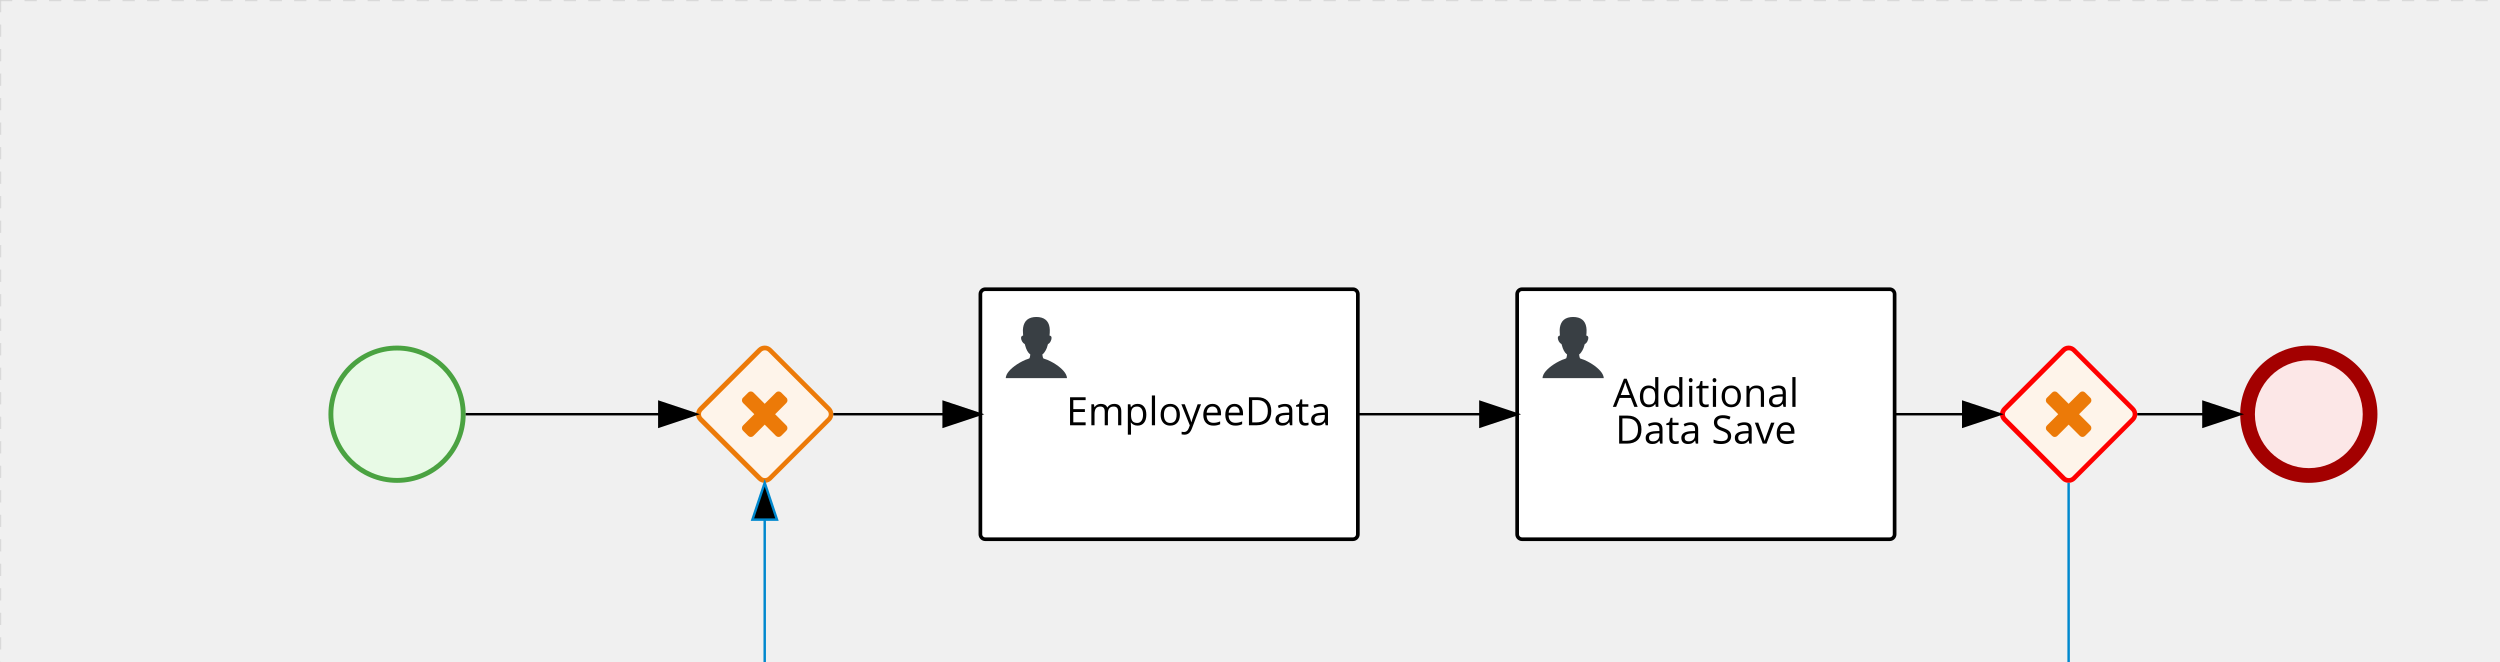
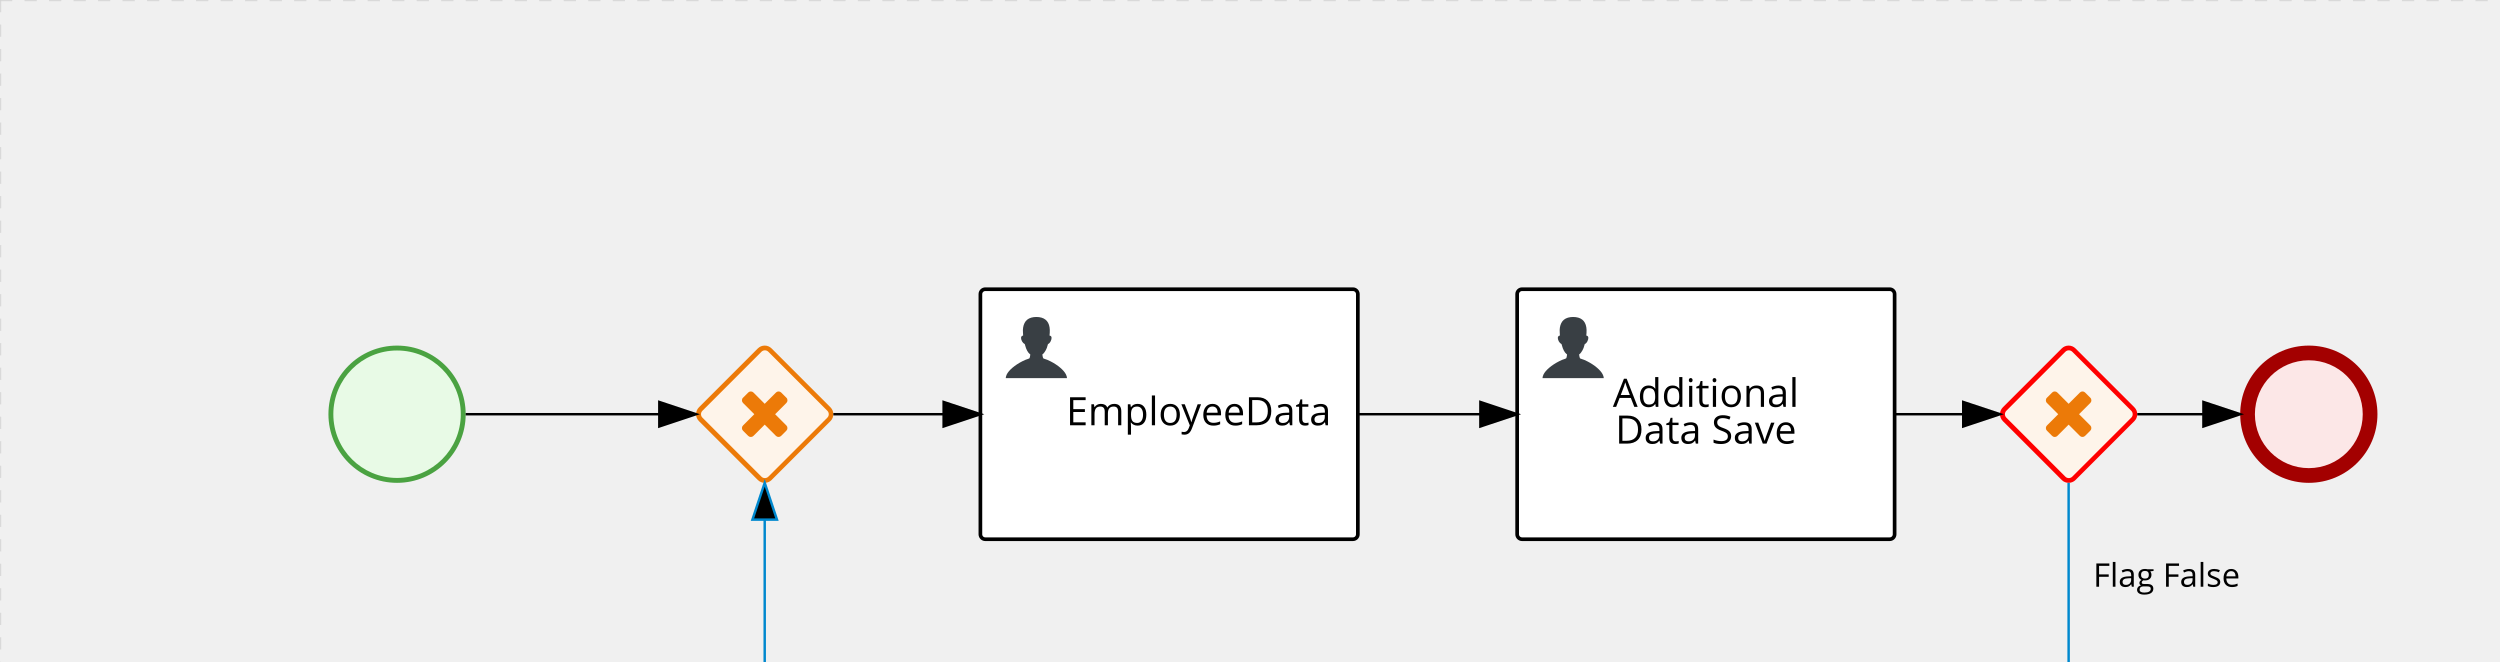
<svg xmlns="http://www.w3.org/2000/svg" version="1.1" width="1020" height="270" viewBox="0 0 1020 270">
  <defs />
  <g transform="matrix(1,0,0,1,0,0)">
    <g>
      <g>
        <g>
          <path fill="none" stroke="#d3d3d3" paint-order="fill stroke markers" d=" M 0 0 L 1200 0" stroke-miterlimit="10" stroke-opacity="0.8" stroke-dasharray="5" />
        </g>
        <g>
          <path fill="none" stroke="#d3d3d3" paint-order="fill stroke markers" d=" M 0 0 L 0 800" stroke-miterlimit="10" stroke-opacity="0.8" stroke-dasharray="5" />
        </g>
      </g>
      <g id="_7EE5F8AA-DC10-4579-B8CC-91E658E69BFD" bpmn2nodeid="_7EE5F8AA-DC10-4579-B8CC-91E658E69BFD" transform="matrix(1,0,0,1,914,141)">
        <g>
          <path fill="none" stroke="none" />
        </g>
        <g transform="matrix(0.125,0,0,0.125,0,0)">
          <g transform="matrix(1,0,0,1,0,0)">
            <path fill="#fce7e7" stroke="none" id="_7EE5F8AA-DC10-4579-B8CC-91E658E69BFD?shapeType=BACKGROUND" paint-order="stroke fill markers" d=" M 0 0 M 444 224 C 444 263.9 434.2 300.8 414.4 334.5 C 394.7 368.2 368 394.9 334.4 414.5 C 300.8 434.1 263.9 444 224 444 C 184.1 444 147.2 434.2 113.5 414.4 C 79.8 394.7 53.1 368 33.5 334.4 C 13.9 300.8 4 263.9 4 224 C 4 184.1 13.8 147.2 33.6 113.5 C 53.4 79.8 80.1 53.1 113.6 33.5 C 147.1 13.9 184.1 4 224 4 C 263.9 4 300.8 13.8 334.5 33.6 C 368.2 53.4 394.9 80.1 414.5 113.6 C 434.1 147.1 444 184.1 444 224 Z" />
          </g>
          <g>
            <g transform="matrix(1,0,0,1,0,0)">
              <g transform="matrix(1,0,0,1,0,0)">
                <path fill="rgb(163,0,0)" stroke="none" id="_7EE5F8AA-DC10-4579-B8CC-91E658E69BFD?shapeType=BORDER&amp;renderType=FILL" paint-order="stroke fill markers" d=" M 0 0 M 224 0 C 100.3 0 0 100.3 0 224 C 0 347.7 100.3 448 224 448 C 347.7 448 448 347.7 448 224 C 448 100.3 347.7 0 224 0 Z M 0 0 M 224 400 C 126.8 400 48 321.2 48 224 C 48 126.8 126.8 48 224 48 C 321.2 48 400 126.8 400 224 C 400 321.2 321.2 400 224 400 Z" />
              </g>
            </g>
          </g>
        </g>
        <g transform="matrix(1,0,0,1,28,61)" />
      </g>
      <g transform="matrix(1,0,0,1,914,141)" />
      <g id="_1E16E360-80F8-439E-A337-BA23501B1E1B" bpmn2nodeid="_1E16E360-80F8-439E-A337-BA23501B1E1B" transform="matrix(1,0,0,1,134,141)">
        <g>
          <path fill="none" stroke="none" />
        </g>
        <g transform="matrix(0.125,0,0,0.125,0,0)">
          <g transform="matrix(1,0,0,1,0,0)">
            <path fill="#e8fae6" stroke="none" id="_1E16E360-80F8-439E-A337-BA23501B1E1B?shapeType=BACKGROUND" paint-order="stroke fill markers" d=" M 0 0 M 444 224 C 444 263.9 434.2 300.8 414.4 334.5 C 394.7 368.2 368 394.9 334.4 414.5 C 300.8 434.1 263.9 444 224 444 C 184.1 444 147.2 434.2 113.5 414.4 C 79.8 394.7 53.1 368 33.5 334.4 C 13.9 300.8 4 263.9 4 224 C 4 184.1 13.8 147.2 33.6 113.5 C 53.4 79.8 80.1 53.1 113.6 33.5 C 147.1 13.9 184.1 4 224 4 C 263.9 4 300.8 13.8 334.5 33.6 C 368.2 53.4 394.9 80.1 414.5 113.6 C 434.1 147.1 444 184.1 444 224 Z" />
          </g>
          <g>
            <g transform="matrix(1,0,0,1,0,0)">
              <g transform="matrix(1,0,0,1,0,0)">
                <path fill="rgb(74,162,65)" stroke="none" id="_1E16E360-80F8-439E-A337-BA23501B1E1B?shapeType=BORDER&amp;renderType=FILL" paint-order="stroke fill markers" d=" M 0 0 M 224 0 C 100.3 0 0 100.3 0 224 C 0 347.7 100.3 448 224 448 C 347.7 448 448 347.7 448 224 C 448 100.3 347.7 0 224 0 Z M 0 0 M 224 432 C 109.1 432 16 338.9 16 224 C 16 109.1 109.1 16 224 16 C 338.9 16 432 109.1 432 224 C 432 338.9 338.9 432 224 432 Z" />
              </g>
            </g>
          </g>
        </g>
        <g transform="matrix(1,0,0,1,28,61)" />
      </g>
      <g transform="matrix(1,0,0,1,134,141)" />
      <g id="_51EC7A45-586F-4E49-B85E-7EF73BD90A0A" bpmn2nodeid="_51EC7A45-586F-4E49-B85E-7EF73BD90A0A" transform="matrix(1,0,0,1,284,141)">
        <g>
          <path fill="none" stroke="none" />
        </g>
        <g transform="matrix(0.125,0,0,0.125,0,0)">
          <g transform="matrix(1,0,0,1,0,0)">
            <path fill="#fef4ea" stroke="none" id="_51EC7A45-586F-4E49-B85E-7EF73BD90A0A?shapeType=BACKGROUND" paint-order="stroke fill markers" d=" M 0 0 M 224.4 4.3 C 216.4 4.3 208.4 7.3 202.3 13.4 L 13.5 202.2 C 1.3 214.4 1.3 234.2 13.5 246.4 L 202.2 435.1 C 208.3 441.2 216.4 444.2 224.3 444.2 C 232.2 444.2 240.3 441.2 246.4 435.1 L 435.1 246.4 C 447.3 234.2 447.3 214.4 435.1 202.2 L 246.5 13.4 C 240.4 7.3 232.4 4.3 224.4 4.3 L 224.4 4.3 Z" />
          </g>
          <g>
            <g transform="matrix(1,0,0,1,0,0)">
              <g transform="matrix(1,0,0,1,0,0)">
                <path fill="rgb(236,122,8)" stroke="none" id="_51EC7A45-586F-4E49-B85E-7EF73BD90A0A?shapeType=BORDER&amp;renderType=FILL" paint-order="stroke fill markers" d=" M 0 0 M 20.8 212.7 L 213.3 20.2 C 219.6 13.9 229.7 13.9 235.9 20.2 L 428.4 212.7 C 434.7 219 434.7 229.1 428.4 235.3 L 235.9 427.8 C 229.6 434.1 219.5 434.1 213.3 427.8 L 20.8 235.3 C 14.5 229.1 14.5 218.9 20.8 212.7 L 20.8 212.7 Z M 0 0 M 0 224 C 0 232.1 3.1 240.3 9.3 246.5 L 201.5 438.7 C 213.9 451.1 234.1 451.1 246.5 438.7 L 438.7 246.5 C 444.9 240.3 448 232.1 448 224 C 448 215.9 444.9 207.7 438.7 201.5 L 246.5 9.3 C 234.1 -3.1 213.9 -3.1 201.5 9.3 L 9.3 201.5 C 3.1 207.7 0 215.9 0 224 L 0 224 Z" />
              </g>
            </g>
          </g>
          <g>
            <g transform="matrix(1,0,0,1,0,0)">
              <g transform="matrix(1,0,0,1,0,0)">
                <path fill="#ec7a08" stroke="none" id="_51EC7A45-586F-4E49-B85E-7EF73BD90A0Aundefined" paint-order="stroke fill markers" d=" M 0 0 M 298.2 269.2 C 298.2 272.6 297.1 275.3 294.7 277.7 L 277.7 294.7 C 275.3 297.1 272.6 298.2 269.2 298.2 C 265.8 298.2 263.1 297.1 260.7 294.7 L 224 258 L 187.2 294.8 C 184.8 297.2 182.1 298.3 178.7 298.3 C 175.3 298.3 172.6 297.2 170.2 294.8 L 153.2 277.8 C 150.8 275.4 149.7 272.7 149.7 269.3 C 149.7 265.9 150.8 263.2 153.2 260.8 L 190 224 L 153.2 187.2 C 150.8 184.8 149.7 182 149.7 178.7 C 149.7 175.3 150.8 172.5 153.2 170.2 L 170.2 153.2 C 172.6 150.8 175.3 149.7 178.7 149.7 C 182.1 149.7 184.8 150.8 187.2 153.2 L 224 190 L 260.8 153.2 C 263.2 150.8 265.9 149.7 269.3 149.7 C 272.7 149.7 275.4 150.8 277.8 153.2 L 294.8 170.2 C 297.2 172.5 298.3 175.3 298.3 178.7 C 298.3 182 297.2 184.8 294.8 187.2 L 258 224 L 294.8 260.8 C 297.1 263.1 298.2 265.9 298.2 269.2 Z" />
              </g>
            </g>
          </g>
        </g>
        <g transform="matrix(1,0,0,1,28,61)" />
      </g>
      <g id="_498D44A2-56EE-4051-B845-4528F1037A5F" bpmn2nodeid="_498D44A2-56EE-4051-B845-4528F1037A5F">
        <g>
          <path fill="none" stroke="rgb(0,0,0)" paint-order="fill stroke markers" d=" M 190 169 L 269 169" stroke-miterlimit="10" stroke-dasharray="" />
        </g>
        <g transform="matrix(1,0,0,1,190,169)" />
        <g transform="matrix(6.123233995736766e-17,1,-1,6.123233995736766e-17,284,164)">
          <path fill="rgb(0,0,0)" stroke="rgb(0,0,0)" paint-order="fill stroke markers" d=" M 10 15 L 0 15 L 5 0 Z" stroke-miterlimit="10" stroke-dasharray="" />
        </g>
        <g transform="matrix(1,0,0,1,190,159)" />
      </g>
      <g transform="matrix(1,0,0,1,284,141)" />
      <g id="_6CCEE82D-99D2-44B9-9BFD-E63B61CCCE1E" bpmn2nodeid="_6CCEE82D-99D2-44B9-9BFD-E63B61CCCE1E" transform="matrix(1,0,0,1,400,118)">
        <g>
          <path fill="none" stroke="none" />
        </g>
        <g transform="matrix(1,0,0,1,0,0)">
          <path fill="#ffffff" stroke="none" id="_6CCEE82D-99D2-44B9-9BFD-E63B61CCCE1E?shapeType=BACKGROUND" paint-order="stroke fill markers" d=" M 2 0 L 152 0 L 152 0 A 2 2 0 0 1 154 2 L 154 100 L 154 100 A 2 2 0 0 1 152 102 L 2 102 L 2 102 A 2 2 0 0 1 0 100 L 0 2 L 0 2 A 2 2 0 0 1 2 0 Z" />
        </g>
        <g transform="matrix(1,0,0,1,0,0)">
          <path fill="none" stroke="rgb(0,0,0)" id="_6CCEE82D-99D2-44B9-9BFD-E63B61CCCE1E?shapeType=BORDER&amp;renderType=STROKE" paint-order="fill stroke markers" d=" M 2 0 L 152 0 L 152 0 A 2 2 0 0 1 154 2 L 154 100 L 154 100 A 2 2 0 0 1 152 102 L 2 102 L 2 102 A 2 2 0 0 1 0 100 L 0 2 L 0 2 A 2 2 0 0 1 2 0 Z" stroke-miterlimit="10" stroke-width="1.5" stroke-dasharray="" />
        </g>
        <g>
          <g transform="matrix(0.06,0,0,0.06,9.4,9.4)">
            <g transform="matrix(1,0,0,1,0,0)">
              <path fill="#393f44" stroke="none" id="_6CCEE82D-99D2-44B9-9BFD-E63B61CCCE1Eundefined" paint-order="stroke fill markers" d=" M 0 0 M 16 445.21 C 16 440.869 18.784 431.129 22.001 424.217 C 35.768 394.64 77.283 359.28 129 333.084 C 144.516 325.224 157.347 319.964 167.807 317.174 C 171.932 316.074 175.729 314.414 176.525 313.363 C 178.894 310.234 180.914 302.908 181.727 294.5 L 182.5 286.5 L 178.507 283.455 C 166.303 274.146 154.284 251.678 148.04 226.5 C 145.611 216.707 145.056 215.462 142.984 215.158 C 141.703 214.97 138.083 212.243 134.939 209.099 C 123.233 197.393 116.891 177.376 121.44 166.49 C 123.002 162.751 128.155 159.01 131.75 159.004 C 134.448 159 134.471 158.603 132.914 138.788 C 130.927 113.496 134.279 92.265 143.132 74.076 C 152.232 55.38 167.569 42.882 189.049 36.66 C 210.203 30.532 237.797 30.532 258.951 36.66 C 300.042 48.563 318.958 83.806 314.955 141 C 314.32 150.075 313.624 157.788 313.409 158.14 C 313.194 158.493 314.575 159.073 316.479 159.43 C 328.929 161.766 330.986 177.018 321.496 196.621 C 316.903 206.109 309.357 214.508 304.817 215.185 C 303.023 215.453 302.293 217.146 299.943 226.5 C 296.659 239.567 294.474 245.305 287.948 257.995 C 282.491 268.606 273.035 281.109 268.108 284.229 L 264.871 286.278 L 265.518 292.889 C 266.345 301.33 268.639 309.871 270.877 312.837 C 272.067 314.415 275.002 315.79 280.063 317.139 C 291.069 320.075 303.617 325.274 321 334.102 C 369.815 358.891 410.848 393.758 425.032 422.5 C 429.07 430.682 432 440.232 432 445.21 L 432 448 L 224 448 L 16 448 L 16 445.21 Z" />
            </g>
          </g>
        </g>
        <g transform="matrix(1,0,0,1,4.04,13.68)">
          <g transform="matrix(0.04,0,0,0.04,63.36,69.12)">
            <g transform="matrix(1,0,0,1,0,0)">
              <path fill="none" stroke="none" />
            </g>
            <g transform="matrix(1,0,0,1,0,0)">
              <path fill="none" stroke="none" />
            </g>
          </g>
        </g>
        <g transform="matrix(1,0,0,1,35,43.5)">
          <text fill="#000000" stroke="none" font-family="Open Sans" font-size="12pt" font-style="normal" font-weight="normal" text-decoration="normal" x="54.051" y="12" text-anchor="middle" dominant-baseline="alphabetic">EmployeeData</text>
        </g>
      </g>
      <g id="_7858E24B-0354-4CEA-B6F1-347E85C4BD41" bpmn2nodeid="_7858E24B-0354-4CEA-B6F1-347E85C4BD41">
        <g>
          <path fill="none" stroke="rgb(0,0,0)" paint-order="fill stroke markers" d=" M 340 169 L 385 169" stroke-miterlimit="10" stroke-dasharray="" />
        </g>
        <g transform="matrix(1,0,0,1,340,169)" />
        <g transform="matrix(6.123233995736766e-17,1,-1,6.123233995736766e-17,400,164)">
          <path fill="rgb(0,0,0)" stroke="rgb(0,0,0)" paint-order="fill stroke markers" d=" M 10 15 L 0 15 L 5 0 Z" stroke-miterlimit="10" stroke-dasharray="" />
        </g>
        <g transform="matrix(1,0,0,1,340,159)" />
      </g>
      <g transform="matrix(1,0,0,1,400,118)" />
      <g id="_32D93E98-B8D6-425C-AEEF-64AC57E71A38" bpmn2nodeid="_32D93E98-B8D6-425C-AEEF-64AC57E71A38" transform="matrix(1,0,0,1,619,118)">
        <g>
          <path fill="none" stroke="none" />
        </g>
        <g transform="matrix(1,0,0,1,0,0)">
          <path fill="#ffffff" stroke="none" id="_32D93E98-B8D6-425C-AEEF-64AC57E71A38?shapeType=BACKGROUND" paint-order="stroke fill markers" d=" M 2 0 L 152 0 L 152 0 A 2 2 0 0 1 154 2 L 154 100 L 154 100 A 2 2 0 0 1 152 102 L 2 102 L 2 102 A 2 2 0 0 1 0 100 L 0 2 L 0 2 A 2 2 0 0 1 2 0 Z" />
        </g>
        <g transform="matrix(1,0,0,1,0,0)">
          <path fill="none" stroke="rgb(0,0,0)" id="_32D93E98-B8D6-425C-AEEF-64AC57E71A38?shapeType=BORDER&amp;renderType=STROKE" paint-order="fill stroke markers" d=" M 2 0 L 152 0 L 152 0 A 2 2 0 0 1 154 2 L 154 100 L 154 100 A 2 2 0 0 1 152 102 L 2 102 L 2 102 A 2 2 0 0 1 0 100 L 0 2 L 0 2 A 2 2 0 0 1 2 0 Z" stroke-miterlimit="10" stroke-width="1.5" stroke-dasharray="" />
        </g>
        <g>
          <g transform="matrix(0.06,0,0,0.06,9.4,9.4)">
            <g transform="matrix(1,0,0,1,0,0)">
              <path fill="#393f44" stroke="none" id="_32D93E98-B8D6-425C-AEEF-64AC57E71A38undefined" paint-order="stroke fill markers" d=" M 0 0 M 16 445.21 C 16 440.869 18.784 431.129 22.001 424.217 C 35.768 394.64 77.283 359.28 129 333.084 C 144.516 325.224 157.347 319.964 167.807 317.174 C 171.932 316.074 175.729 314.414 176.525 313.363 C 178.894 310.234 180.914 302.908 181.727 294.5 L 182.5 286.5 L 178.507 283.455 C 166.303 274.146 154.284 251.678 148.04 226.5 C 145.611 216.707 145.056 215.462 142.984 215.158 C 141.703 214.97 138.083 212.243 134.939 209.099 C 123.233 197.393 116.891 177.376 121.44 166.49 C 123.002 162.751 128.155 159.01 131.75 159.004 C 134.448 159 134.471 158.603 132.914 138.788 C 130.927 113.496 134.279 92.265 143.132 74.076 C 152.232 55.38 167.569 42.882 189.049 36.66 C 210.203 30.532 237.797 30.532 258.951 36.66 C 300.042 48.563 318.958 83.806 314.955 141 C 314.32 150.075 313.624 157.788 313.409 158.14 C 313.194 158.493 314.575 159.073 316.479 159.43 C 328.929 161.766 330.986 177.018 321.496 196.621 C 316.903 206.109 309.357 214.508 304.817 215.185 C 303.023 215.453 302.293 217.146 299.943 226.5 C 296.659 239.567 294.474 245.305 287.948 257.995 C 282.491 268.606 273.035 281.109 268.108 284.229 L 264.871 286.278 L 265.518 292.889 C 266.345 301.33 268.639 309.871 270.877 312.837 C 272.067 314.415 275.002 315.79 280.063 317.139 C 291.069 320.075 303.617 325.274 321 334.102 C 369.815 358.891 410.848 393.758 425.032 422.5 C 429.07 430.682 432 440.232 432 445.21 L 432 448 L 224 448 L 16 448 L 16 445.21 Z" />
            </g>
          </g>
        </g>
        <g transform="matrix(1,0,0,1,4.04,13.68)">
          <g transform="matrix(0.04,0,0,0.04,63.36,69.12)">
            <g transform="matrix(1,0,0,1,0,0)">
              <path fill="none" stroke="none" />
            </g>
            <g transform="matrix(1,0,0,1,0,0)">
              <path fill="none" stroke="none" />
            </g>
          </g>
        </g>
        <g transform="matrix(1,0,0,1,36.96875,36)">
          <text fill="#000000" stroke="none" font-family="Open Sans" font-size="12pt" font-style="normal" font-weight="normal" text-decoration="normal" x="40.031" y="12" text-anchor="middle" dominant-baseline="alphabetic">Additional </text>
          <text fill="#000000" stroke="none" font-family="Open Sans" font-size="12pt" font-style="normal" font-weight="normal" text-decoration="normal" x="40.031" y="27" text-anchor="middle" dominant-baseline="alphabetic">Data Save </text>
        </g>
      </g>
      <g id="_ACA123FB-F56B-4287-8B3F-69E50AFAC77B" bpmn2nodeid="_ACA123FB-F56B-4287-8B3F-69E50AFAC77B">
        <g>
          <path fill="none" stroke="#000000" paint-order="fill stroke markers" d=" M 554 169 L 604 169" stroke-miterlimit="10" stroke-dasharray="" />
        </g>
        <g transform="matrix(1,0,0,1,554,169)" />
        <g transform="matrix(6.123233995736766e-17,1,-1,6.123233995736766e-17,619,164)">
          <path fill="#000000" stroke="#000000" paint-order="fill stroke markers" d=" M 10 15 L 0 15 L 5 0 Z" stroke-miterlimit="10" stroke-dasharray="" />
        </g>
        <g transform="matrix(1,0,0,1,554,159)" />
      </g>
      <g transform="matrix(1,0,0,1,619,118)" />
      <g id="_AB00AF6E-EC3D-4724-895A-6570B0C3A7D6" bpmn2nodeid="_AB00AF6E-EC3D-4724-895A-6570B0C3A7D6" transform="matrix(1,0,0,1,816,141)">
        <g>
          <path fill="none" stroke="none" />
        </g>
        <g transform="matrix(0.125,0,0,0.125,0,0)">
          <g transform="matrix(1,0,0,1,0,0)">
            <path fill="#fef4ea" stroke="none" id="_AB00AF6E-EC3D-4724-895A-6570B0C3A7D6?shapeType=BACKGROUND" paint-order="stroke fill markers" d=" M 0 0 M 224.4 4.3 C 216.4 4.3 208.4 7.3 202.3 13.4 L 13.5 202.2 C 1.3 214.4 1.3 234.2 13.5 246.4 L 202.2 435.1 C 208.3 441.2 216.4 444.2 224.3 444.2 C 232.2 444.2 240.3 441.2 246.4 435.1 L 435.1 246.4 C 447.3 234.2 447.3 214.4 435.1 202.2 L 246.5 13.4 C 240.4 7.3 232.4 4.3 224.4 4.3 L 224.4 4.3 Z" />
          </g>
          <g>
            <g transform="matrix(1,0,0,1,0,0)">
              <g transform="matrix(1,0,0,1,0,0)">
                <path fill="rgb(255,0,0)" stroke="none" id="_AB00AF6E-EC3D-4724-895A-6570B0C3A7D6?shapeType=BORDER&amp;renderType=FILL" paint-order="stroke fill markers" d=" M 0 0 M 20.8 212.7 L 213.3 20.2 C 219.6 13.9 229.7 13.9 235.9 20.2 L 428.4 212.7 C 434.7 219 434.7 229.1 428.4 235.3 L 235.9 427.8 C 229.6 434.1 219.5 434.1 213.3 427.8 L 20.8 235.3 C 14.5 229.1 14.5 218.9 20.8 212.7 L 20.8 212.7 Z M 0 0 M 0 224 C 0 232.1 3.1 240.3 9.3 246.5 L 201.5 438.7 C 213.9 451.1 234.1 451.1 246.5 438.7 L 438.7 246.5 C 444.9 240.3 448 232.1 448 224 C 448 215.9 444.9 207.7 438.7 201.5 L 246.5 9.3 C 234.1 -3.1 213.9 -3.1 201.5 9.3 L 9.3 201.5 C 3.1 207.7 0 215.9 0 224 L 0 224 Z" />
              </g>
            </g>
          </g>
          <g>
            <g transform="matrix(1,0,0,1,0,0)">
              <g transform="matrix(1,0,0,1,0,0)">
                <path fill="#ec7a08" stroke="none" id="_AB00AF6E-EC3D-4724-895A-6570B0C3A7D6undefined" paint-order="stroke fill markers" d=" M 0 0 M 298.2 269.2 C 298.2 272.6 297.1 275.3 294.7 277.7 L 277.7 294.7 C 275.3 297.1 272.6 298.2 269.2 298.2 C 265.8 298.2 263.1 297.1 260.7 294.7 L 224 258 L 187.2 294.8 C 184.8 297.2 182.1 298.3 178.7 298.3 C 175.3 298.3 172.6 297.2 170.2 294.8 L 153.2 277.8 C 150.8 275.4 149.7 272.7 149.7 269.3 C 149.7 265.9 150.8 263.2 153.2 260.8 L 190 224 L 153.2 187.2 C 150.8 184.8 149.7 182 149.7 178.7 C 149.7 175.3 150.8 172.5 153.2 170.2 L 170.2 153.2 C 172.6 150.8 175.3 149.7 178.7 149.7 C 182.1 149.7 184.8 150.8 187.2 153.2 L 224 190 L 260.8 153.2 C 263.2 150.8 265.9 149.7 269.3 149.7 C 272.7 149.7 275.4 150.8 277.8 153.2 L 294.8 170.2 C 297.2 172.5 298.3 175.3 298.3 178.7 C 298.3 182 297.2 184.8 294.8 187.2 L 258 224 L 294.8 260.8 C 297.1 263.1 298.2 265.9 298.2 269.2 Z" />
              </g>
            </g>
          </g>
        </g>
        <g transform="matrix(1,0,0,1,28,61)" />
      </g>
      <g id="_2BE2220D-243B-45FA-BE2E-D364FFF65D40" bpmn2nodeid="_2BE2220D-243B-45FA-BE2E-D364FFF65D40">
        <g>
          <path fill="none" stroke="rgb(0,0,0)" paint-order="fill stroke markers" d=" M 773 169 L 801 169" stroke-miterlimit="10" stroke-dasharray="" />
        </g>
        <g transform="matrix(1,0,0,1,773,169)" />
        <g transform="matrix(6.123233995736766e-17,1,-1,6.123233995736766e-17,816,164)">
          <path fill="rgb(0,0,0)" stroke="rgb(0,0,0)" paint-order="fill stroke markers" d=" M 10 15 L 0 15 L 5 0 Z" stroke-miterlimit="10" stroke-dasharray="" />
        </g>
        <g transform="matrix(1,0,0,1,773,159)" />
      </g>
      <g id="_D504FB8D-A49E-4144-B554-88BD2F926A88" bpmn2nodeid="_D504FB8D-A49E-4144-B554-88BD2F926A88">
        <g>
          <path fill="none" stroke="rgb(0,0,0)" paint-order="fill stroke markers" d=" M 872 169 L 899 169" stroke-miterlimit="10" stroke-dasharray="" />
        </g>
        <g transform="matrix(1,0,0,1,872,169)" />
        <g transform="matrix(6.123233995736766e-17,1,-1,6.123233995736766e-17,914,164)">
          <path fill="rgb(0,0,0)" stroke="rgb(0,0,0)" paint-order="fill stroke markers" d=" M 10 15 L 0 15 L 5 0 Z" stroke-miterlimit="10" stroke-dasharray="" />
        </g>
        <g transform="matrix(1,0,0,1,872,159)" />
      </g>
      <g transform="matrix(1,0,0,1,816,141)" />
      <g id="_4C6738E8-7687-4C5D-BFDA-C279800D193F" bpmn2nodeid="_4C6738E8-7687-4C5D-BFDA-C279800D193F">
        <g>
          <path fill="none" stroke="rgb(0,136,206)" paint-order="fill stroke markers" d=" M 844 197 L 844 287 L 312 287 L 312 212" stroke-miterlimit="10" stroke-dasharray="" />
        </g>
        <g transform="matrix(1,0,0,1,844,197)" />
        <g transform="matrix(1,0,0,1,307,197)">
          <path fill="rgb(0,0,0)" stroke="rgb(0,136,206)" paint-order="fill stroke markers" d=" M 10 15 L 0 15 L 5 0 Z" stroke-miterlimit="10" stroke-dasharray="" />
        </g>
-         <g transform="matrix(1,0,0,1,854,242)" />
+         <g transform="matrix(1,0,0,1,854,229)">
+           <text fill="#000000" stroke="none" font-family="Open Sans" font-size="10pt" font-style="normal" font-weight="normal" text-decoration="normal" x="0" y="10.4" text-anchor="start" dominant-baseline="alphabetic">Flag False         </text>
+         </g>
      </g>
    </g>
  </g>
</svg>
